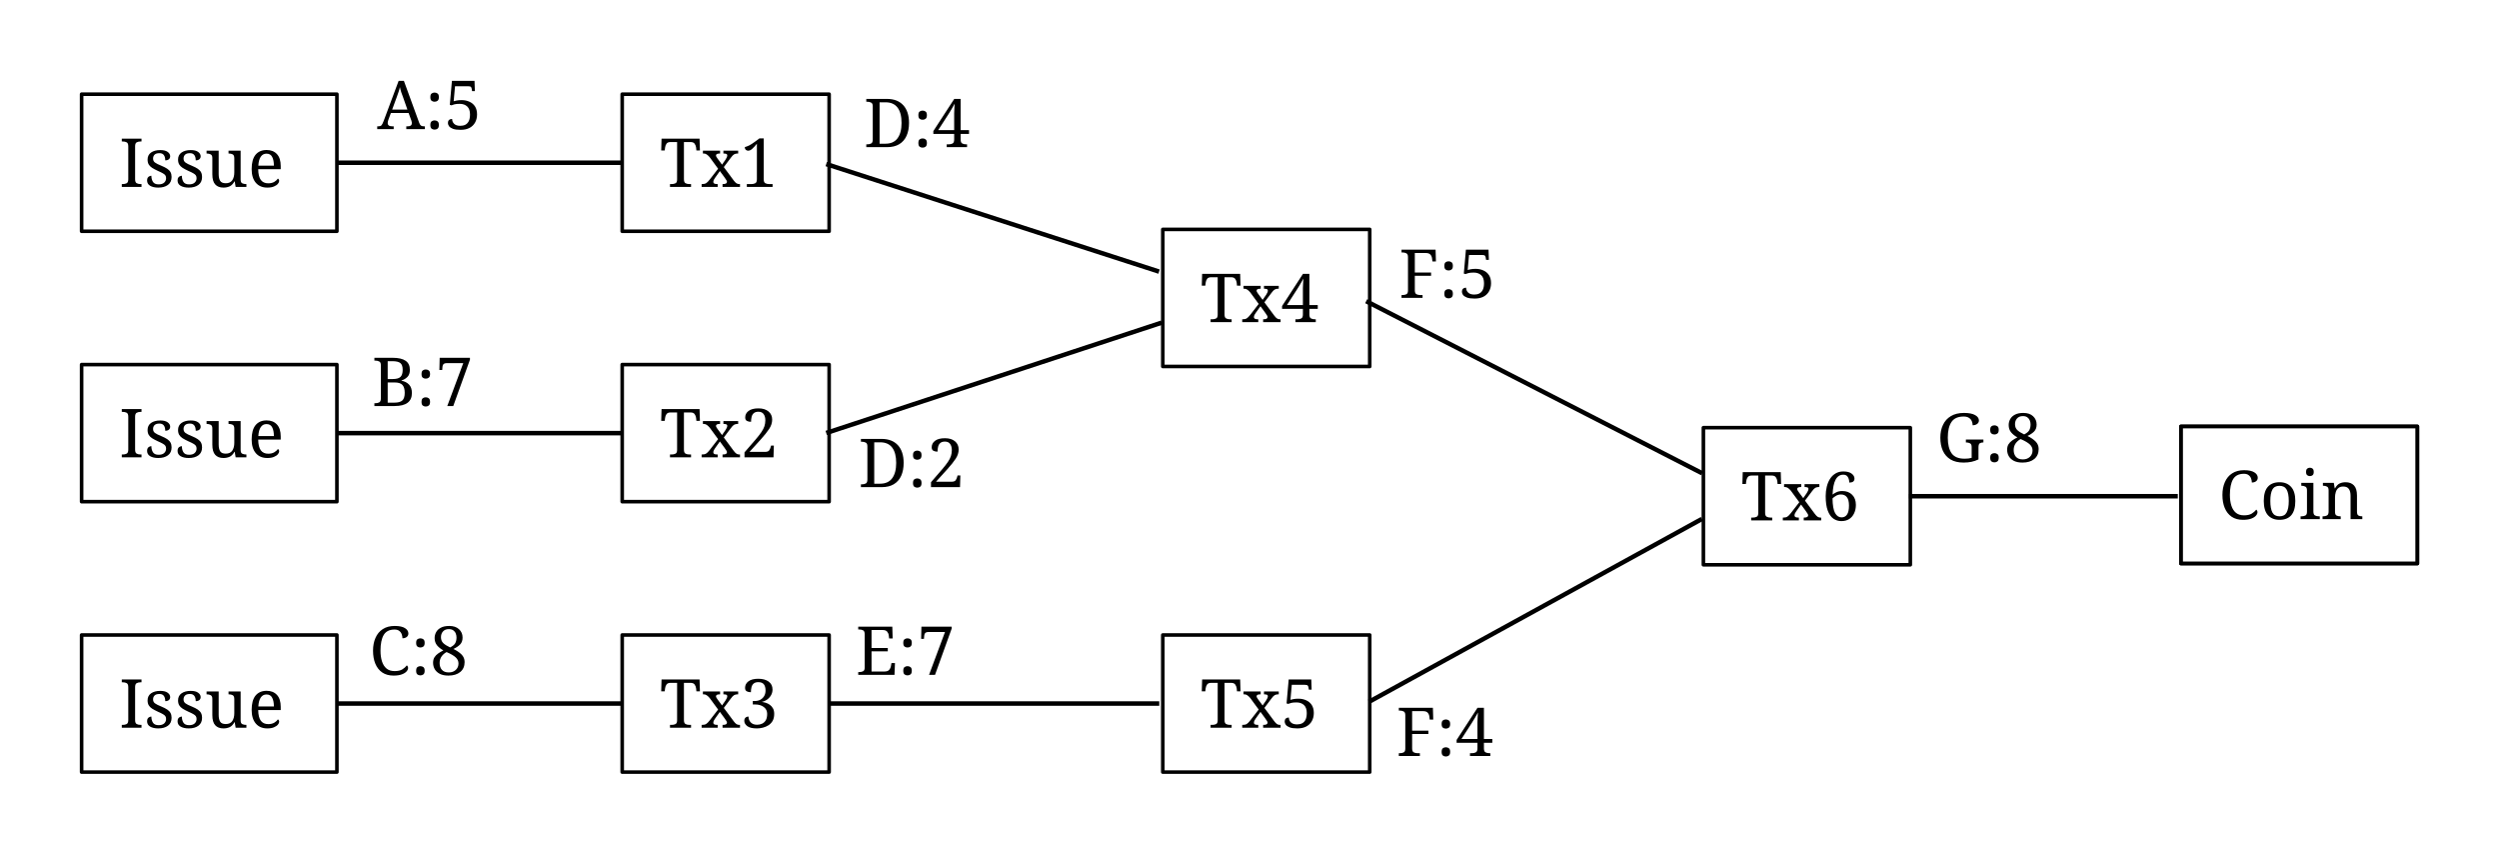
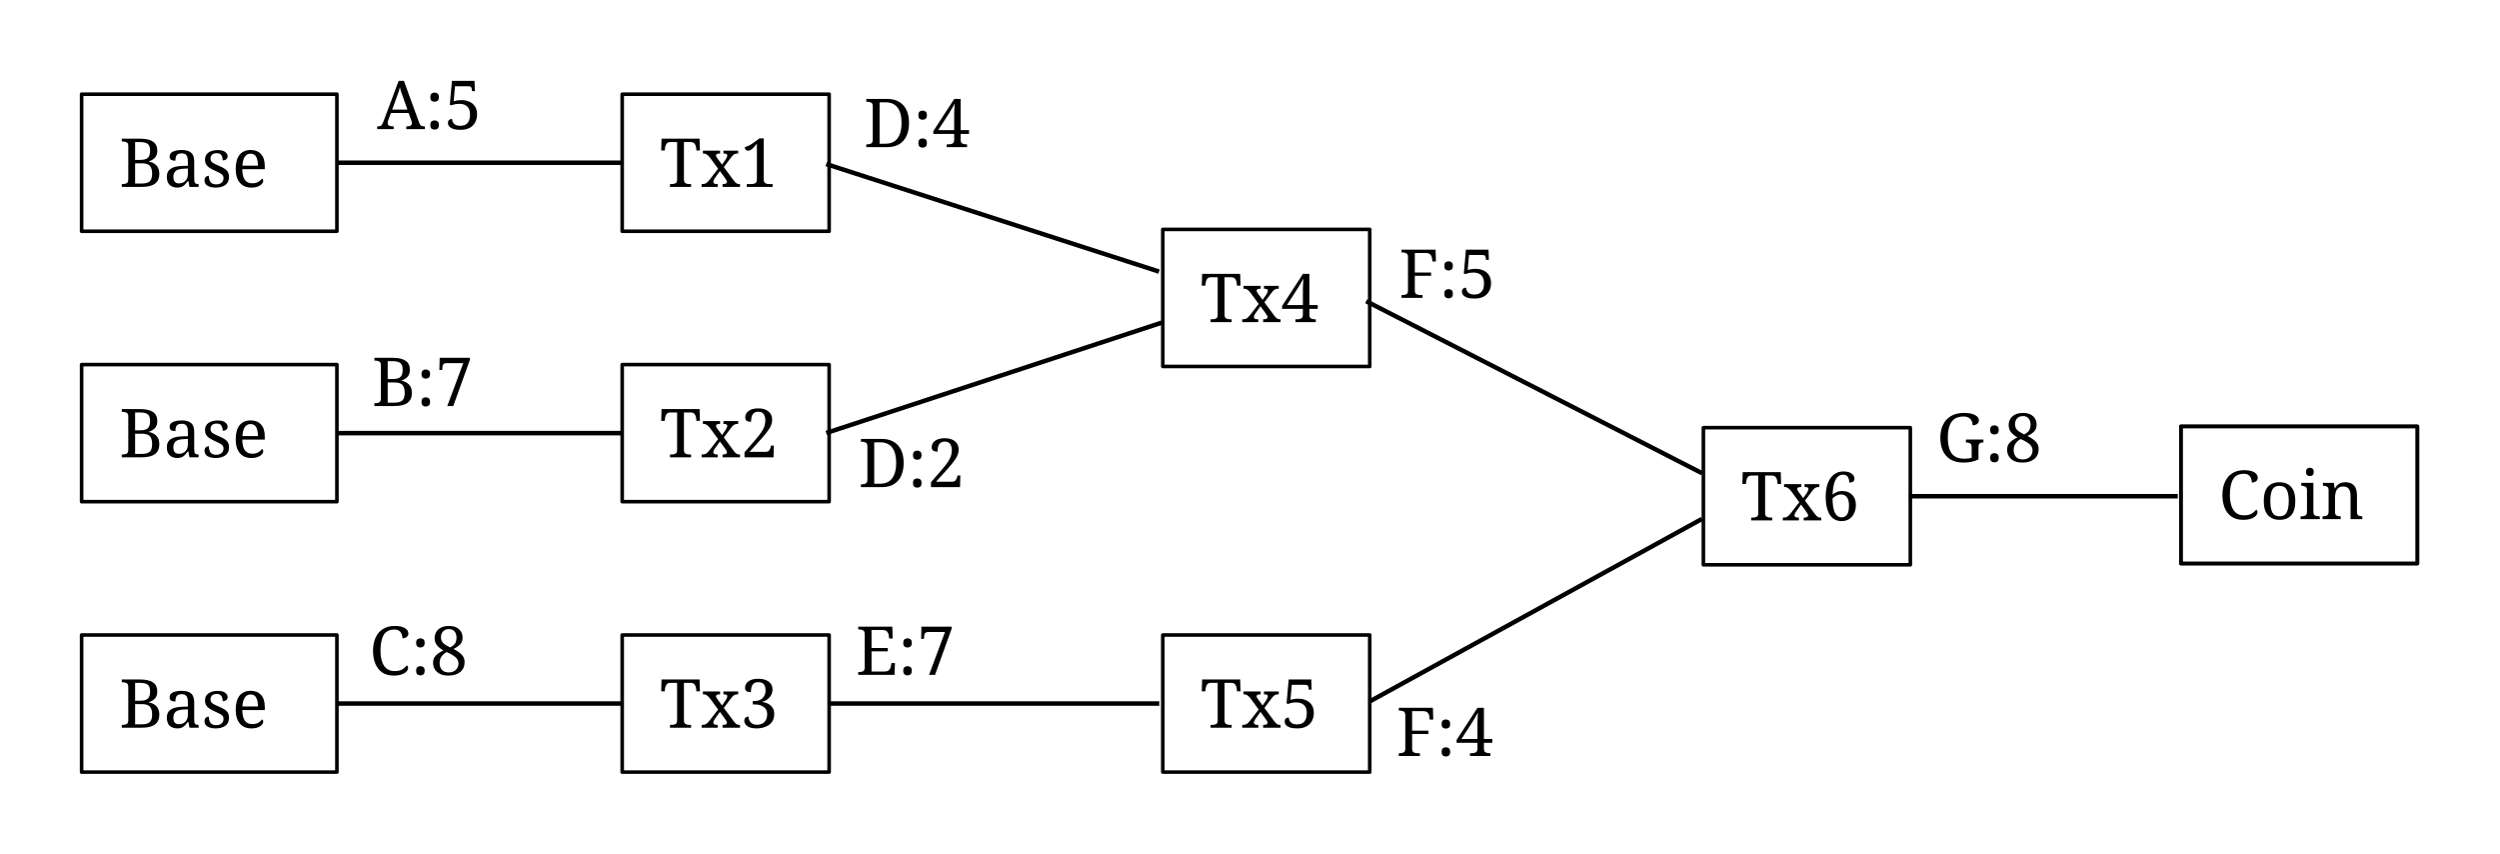
<svg xmlns="http://www.w3.org/2000/svg" width="156.555mm" height="53.463mm" viewBox="0 0 554.724 189.436" id="svg5518" version="1.1">
  <defs id="defs5520" />
  <g id="layer1" transform="translate(-85.49525,-63.35867)">
    <g transform="translate(-66.40531,-356.6466)" id="g4150">
      <text id="text4140" y="461.475" x="178.375" style="font-style:normal;font-weight:normal;font-size:15px;line-height:125%;font-family:sans-serif;letter-spacing:0px;word-spacing:0px;fill:#000000;fill-opacity:1;stroke:none;stroke-width:1px;stroke-linecap:butt;stroke-linejoin:miter;stroke-opacity:1" xml:space="preserve">
-         <tspan style="font-style:normal;font-variant:normal;font-weight:normal;font-stretch:normal;font-family:serif;-inkscape-font-specification:serif" y="461.475" x="178.375" id="tspan4142">Issue</tspan>
+         <tspan style="font-style:normal;font-variant:normal;font-weight:normal;font-stretch:normal;font-family:serif;-inkscape-font-specification:serif" y="461.475" x="178.375" id="tspan4142">Base</tspan>
      </text>
      <rect y="440.902" x="170.016" height="30.424" width="56.672" id="rect4148" style="opacity:1;fill:none;fill-opacity:1;stroke:#000000;stroke-width:0.798;stroke-linecap:round;stroke-linejoin:round;stroke-miterlimit:4;stroke-dasharray:none;stroke-opacity:1" />
    </g>
    <g transform="translate(-66.40531,-356.6466)" id="g4217">
      <text xml:space="preserve" style="font-style:normal;font-weight:normal;font-size:15px;line-height:125%;font-family:sans-serif;letter-spacing:0px;word-spacing:0px;fill:#000000;fill-opacity:1;stroke:none;stroke-width:1px;stroke-linecap:butt;stroke-linejoin:miter;stroke-opacity:1" x="298.375" y="461.475" id="text4161">
        <tspan id="tspan4163" x="298.375" y="461.475" style="font-style:normal;font-variant:normal;font-weight:normal;font-stretch:normal;font-family:serif;-inkscape-font-specification:serif">Tx1</tspan>
      </text>
      <rect style="opacity:1;fill:none;fill-opacity:1;stroke:#000000;stroke-width:0.798;stroke-linecap:round;stroke-linejoin:round;stroke-miterlimit:4;stroke-dasharray:none;stroke-opacity:1" id="rect4165" width="45.934" height="30.424" x="290.016" y="440.902" />
    </g>
    <path id="path4167" d="m 160.282,99.467 63.234,0" style="fill:none;fill-rule:evenodd;stroke:#000000;stroke-width:1px;stroke-linecap:butt;stroke-linejoin:miter;stroke-opacity:1" />
    <g id="g4169" transform="translate(-66.40531,-296.6466)">
      <text xml:space="preserve" style="font-style:normal;font-weight:normal;font-size:15px;line-height:125%;font-family:sans-serif;letter-spacing:0px;word-spacing:0px;fill:#000000;fill-opacity:1;stroke:none;stroke-width:1px;stroke-linecap:butt;stroke-linejoin:miter;stroke-opacity:1" x="178.375" y="461.475" id="text4171">
-         <tspan id="tspan4173" x="178.375" y="461.475" style="font-style:normal;font-variant:normal;font-weight:normal;font-stretch:normal;font-family:serif;-inkscape-font-specification:serif">Issue</tspan>
+         <tspan id="tspan4173" x="178.375" y="461.475" style="font-style:normal;font-variant:normal;font-weight:normal;font-stretch:normal;font-family:serif;-inkscape-font-specification:serif">Base</tspan>
      </text>
      <rect style="opacity:1;fill:none;fill-opacity:1;stroke:#000000;stroke-width:0.798;stroke-linecap:round;stroke-linejoin:round;stroke-miterlimit:4;stroke-dasharray:none;stroke-opacity:1" id="rect4175" width="56.672" height="30.424" x="170.016" y="440.902" />
    </g>
    <g transform="translate(-66.40531,-356.6466)" id="g4222">
      <text id="text4179" y="521.475" x="298.375" style="font-style:normal;font-weight:normal;font-size:15px;line-height:125%;font-family:sans-serif;letter-spacing:0px;word-spacing:0px;fill:#000000;fill-opacity:1;stroke:none;stroke-width:1px;stroke-linecap:butt;stroke-linejoin:miter;stroke-opacity:1" xml:space="preserve">
        <tspan style="font-style:normal;font-variant:normal;font-weight:normal;font-stretch:normal;font-family:serif;-inkscape-font-specification:serif" y="521.475" x="298.375" id="tspan4181">Tx2</tspan>
      </text>
      <rect y="500.902" x="290.016" height="30.424" width="45.934" id="rect4183" style="opacity:1;fill:none;fill-opacity:1;stroke:#000000;stroke-width:0.798;stroke-linecap:round;stroke-linejoin:round;stroke-miterlimit:4;stroke-dasharray:none;stroke-opacity:1" />
    </g>
    <path style="fill:none;fill-rule:evenodd;stroke:#000000;stroke-width:1px;stroke-linecap:butt;stroke-linejoin:miter;stroke-opacity:1" d="m 160.282,159.467 63.234,0" id="path4185" />
    <g transform="translate(-66.40531,-236.6466)" id="g4187">
      <text id="text4189" y="461.475" x="178.375" style="font-style:normal;font-weight:normal;font-size:15px;line-height:125%;font-family:sans-serif;letter-spacing:0px;word-spacing:0px;fill:#000000;fill-opacity:1;stroke:none;stroke-width:1px;stroke-linecap:butt;stroke-linejoin:miter;stroke-opacity:1" xml:space="preserve">
-         <tspan style="font-style:normal;font-variant:normal;font-weight:normal;font-stretch:normal;font-family:serif;-inkscape-font-specification:serif" y="461.475" x="178.375" id="tspan4191">Issue</tspan>
+         <tspan style="font-style:normal;font-variant:normal;font-weight:normal;font-stretch:normal;font-family:serif;-inkscape-font-specification:serif" y="461.475" x="178.375" id="tspan4191">Base</tspan>
      </text>
      <rect y="440.902" x="170.016" height="30.424" width="56.672" id="rect4193" style="opacity:1;fill:none;fill-opacity:1;stroke:#000000;stroke-width:0.798;stroke-linecap:round;stroke-linejoin:round;stroke-miterlimit:4;stroke-dasharray:none;stroke-opacity:1" />
    </g>
    <g id="g4227" transform="translate(-66.40531,-356.6466)">
      <text xml:space="preserve" style="font-style:normal;font-weight:normal;font-size:15px;line-height:125%;font-family:sans-serif;letter-spacing:0px;word-spacing:0px;fill:#000000;fill-opacity:1;stroke:none;stroke-width:1px;stroke-linecap:butt;stroke-linejoin:miter;stroke-opacity:1" x="298.375" y="581.475" id="text4197">
        <tspan id="tspan4199" x="298.375" y="581.475" style="font-style:normal;font-variant:normal;font-weight:normal;font-stretch:normal;font-family:serif;-inkscape-font-specification:serif">Tx3</tspan>
      </text>
      <rect style="opacity:1;fill:none;fill-opacity:1;stroke:#000000;stroke-width:0.798;stroke-linecap:round;stroke-linejoin:round;stroke-miterlimit:4;stroke-dasharray:none;stroke-opacity:1" id="rect4201" width="45.934" height="30.424" x="290.016" y="560.902" />
    </g>
    <path id="path4203" d="m 160.282,219.467 63.234,0" style="fill:none;fill-rule:evenodd;stroke:#000000;stroke-width:1px;stroke-linecap:butt;stroke-linejoin:miter;stroke-opacity:1" />
    <g id="g4232" transform="translate(53.59469,-356.6466)">
      <text id="text4234" y="581.475" x="298.375" style="font-style:normal;font-weight:normal;font-size:15px;line-height:125%;font-family:sans-serif;letter-spacing:0px;word-spacing:0px;fill:#000000;fill-opacity:1;stroke:none;stroke-width:1px;stroke-linecap:butt;stroke-linejoin:miter;stroke-opacity:1" xml:space="preserve">
        <tspan style="font-style:normal;font-variant:normal;font-weight:normal;font-stretch:normal;font-family:serif;-inkscape-font-specification:serif" y="581.475" x="298.375" id="tspan4236">Tx5</tspan>
      </text>
      <rect y="560.902" x="290.016" height="30.424" width="45.934" id="rect4238" style="opacity:1;fill:none;fill-opacity:1;stroke:#000000;stroke-width:0.798;stroke-linecap:round;stroke-linejoin:round;stroke-miterlimit:4;stroke-dasharray:none;stroke-opacity:1" />
    </g>
    <g id="g4240" transform="translate(53.59469,-386.6466)">
      <text xml:space="preserve" style="font-style:normal;font-weight:normal;font-size:15px;line-height:125%;font-family:sans-serif;letter-spacing:0px;word-spacing:0px;fill:#000000;fill-opacity:1;stroke:none;stroke-width:1px;stroke-linecap:butt;stroke-linejoin:miter;stroke-opacity:1" x="298.375" y="521.475" id="text4242">
        <tspan id="tspan4244" x="298.375" y="521.475" style="font-style:normal;font-variant:normal;font-weight:normal;font-stretch:normal;font-family:serif;-inkscape-font-specification:serif">Tx4</tspan>
      </text>
      <rect style="opacity:1;fill:none;fill-opacity:1;stroke:#000000;stroke-width:0.798;stroke-linecap:round;stroke-linejoin:round;stroke-miterlimit:4;stroke-dasharray:none;stroke-opacity:1" id="rect4246" width="45.934" height="30.424" x="290.016" y="500.902" />
    </g>
    <g transform="translate(173.5947,-402.6466)" id="g4248">
      <text xml:space="preserve" style="font-style:normal;font-weight:normal;font-size:15px;line-height:125%;font-family:sans-serif;letter-spacing:0px;word-spacing:0px;fill:#000000;fill-opacity:1;stroke:none;stroke-width:1px;stroke-linecap:butt;stroke-linejoin:miter;stroke-opacity:1" x="298.375" y="581.475" id="text4250">
        <tspan id="tspan4252" x="298.375" y="581.475" style="font-style:normal;font-variant:normal;font-weight:normal;font-stretch:normal;font-family:serif;-inkscape-font-specification:serif">Tx6</tspan>
      </text>
      <rect style="opacity:1;fill:none;fill-opacity:1;stroke:#000000;stroke-width:0.798;stroke-linecap:round;stroke-linejoin:round;stroke-miterlimit:4;stroke-dasharray:none;stroke-opacity:1" id="rect4254" width="45.934" height="30.424" x="290.016" y="560.902" />
    </g>
    <path style="fill:none;fill-rule:evenodd;stroke:#000000;stroke-width:1px;stroke-linecap:butt;stroke-linejoin:miter;stroke-opacity:1" d="m 269.451,219.467 73.375,0" id="path4256" />
    <path id="path4266" d="m 268.9,99.765 73.879,23.862" style="fill:none;fill-rule:evenodd;stroke:#000000;stroke-width:1px;stroke-linecap:butt;stroke-linejoin:miter;stroke-opacity:1" />
    <path id="path4268" d="m 268.9,159.433 74.475,-24.484" style="fill:none;fill-rule:evenodd;stroke:#000000;stroke-width:1px;stroke-linecap:butt;stroke-linejoin:miter;stroke-opacity:1" />
    <path id="path4270" d="m 389.401,219.075 73.882,-40.565" style="fill:none;fill-rule:evenodd;stroke:#000000;stroke-width:1px;stroke-linecap:butt;stroke-linejoin:miter;stroke-opacity:1" />
    <path id="path4272" d="m 388.76,130.189 74.568,38.179" style="fill:none;fill-rule:evenodd;stroke:#000000;stroke-width:1px;stroke-linecap:butt;stroke-linejoin:miter;stroke-opacity:1" />
    <path style="fill:none;fill-rule:evenodd;stroke:#000000;stroke-width:1px;stroke-linecap:butt;stroke-linejoin:miter;stroke-opacity:1" d="m 509.262,173.467 59.655,0" id="path4274" />
    <text xml:space="preserve" style="font-style:normal;font-variant:normal;font-weight:normal;font-stretch:normal;font-size:15px;line-height:125%;font-family:serif;-inkscape-font-specification:serif;letter-spacing:0px;word-spacing:0px;fill:#000000;fill-opacity:1;stroke:none;stroke-width:1px;stroke-linecap:butt;stroke-linejoin:miter;stroke-opacity:1" x="169.231" y="92.01" id="text4276">
      <tspan id="tspan4278" x="169.231" y="92.01">A:5</tspan>
    </text>
    <text xml:space="preserve" style="font-style:normal;font-variant:normal;font-weight:normal;font-stretch:normal;font-size:15px;line-height:125%;font-family:serif;-inkscape-font-specification:serif;letter-spacing:0px;word-spacing:0px;fill:#000000;fill-opacity:1;stroke:none;stroke-width:1px;stroke-linecap:butt;stroke-linejoin:miter;stroke-opacity:1" x="168.038" y="153.455" id="text4280">
      <tspan id="tspan4282" x="168.038" y="153.455">B:7</tspan>
    </text>
    <text xml:space="preserve" style="font-style:normal;font-variant:normal;font-weight:normal;font-stretch:normal;font-size:15px;line-height:125%;font-family:serif;-inkscape-font-specification:serif;letter-spacing:0px;word-spacing:0px;fill:#000000;fill-opacity:1;stroke:none;stroke-width:1px;stroke-linecap:butt;stroke-linejoin:miter;stroke-opacity:1" x="167.441" y="213.109" id="text4284">
      <tspan id="tspan4286" x="167.441" y="213.109">C:8</tspan>
    </text>
    <text id="text4288" y="96.01" x="277.231" style="font-style:normal;font-variant:normal;font-weight:normal;font-stretch:normal;font-size:15px;line-height:125%;font-family:serif;-inkscape-font-specification:serif;letter-spacing:0px;word-spacing:0px;fill:#000000;fill-opacity:1;stroke:none;stroke-width:1px;stroke-linecap:butt;stroke-linejoin:miter;stroke-opacity:1" xml:space="preserve">
      <tspan y="96.01" x="277.231" id="tspan4290">D:4</tspan>
    </text>
    <text id="text4292" y="171.455" x="276.038" style="font-style:normal;font-variant:normal;font-weight:normal;font-stretch:normal;font-size:15px;line-height:125%;font-family:serif;-inkscape-font-specification:serif;letter-spacing:0px;word-spacing:0px;fill:#000000;fill-opacity:1;stroke:none;stroke-width:1px;stroke-linecap:butt;stroke-linejoin:miter;stroke-opacity:1" xml:space="preserve">
      <tspan y="171.455" x="276.038" id="tspan4294">D:2</tspan>
    </text>
    <text id="text4296" y="213.109" x="275.441" style="font-style:normal;font-variant:normal;font-weight:normal;font-stretch:normal;font-size:15px;line-height:125%;font-family:serif;-inkscape-font-specification:serif;letter-spacing:0px;word-spacing:0px;fill:#000000;fill-opacity:1;stroke:none;stroke-width:1px;stroke-linecap:butt;stroke-linejoin:miter;stroke-opacity:1" xml:space="preserve">
      <tspan y="213.109" x="275.441" id="tspan4298">E:7</tspan>
    </text>
    <text xml:space="preserve" style="font-style:normal;font-variant:normal;font-weight:normal;font-stretch:normal;font-size:15px;line-height:125%;font-family:serif;-inkscape-font-specification:serif;letter-spacing:0px;word-spacing:0px;fill:#000000;fill-opacity:1;stroke:none;stroke-width:1px;stroke-linecap:butt;stroke-linejoin:miter;stroke-opacity:1" x="396.038" y="129.455" id="text4300">
      <tspan id="tspan4302" x="396.038" y="129.455">F:5</tspan>
    </text>
    <text xml:space="preserve" style="font-style:normal;font-variant:normal;font-weight:normal;font-stretch:normal;font-size:15px;line-height:125%;font-family:serif;-inkscape-font-specification:serif;letter-spacing:0px;word-spacing:0px;fill:#000000;fill-opacity:1;stroke:none;stroke-width:1px;stroke-linecap:butt;stroke-linejoin:miter;stroke-opacity:1" x="395.441" y="231.109" id="text4304">
      <tspan id="tspan4306" x="395.441" y="231.109">F:4</tspan>
    </text>
    <text id="text4308" y="165.844" x="515.347" style="font-style:normal;font-variant:normal;font-weight:normal;font-stretch:normal;font-size:15px;line-height:125%;font-family:serif;-inkscape-font-specification:serif;letter-spacing:0px;word-spacing:0px;fill:#000000;fill-opacity:1;stroke:none;stroke-width:1px;stroke-linecap:butt;stroke-linejoin:miter;stroke-opacity:1" xml:space="preserve">
      <tspan y="165.844" x="515.347" id="tspan4310">G:8</tspan>
    </text>
    <g transform="translate(-66.40531,-356.6466)" id="g4399">
      <text id="text4260" y="535.196" x="644.372" style="font-style:normal;font-weight:normal;font-size:15px;line-height:125%;font-family:sans-serif;letter-spacing:0px;word-spacing:0px;fill:#000000;fill-opacity:1;stroke:none;stroke-width:1px;stroke-linecap:butt;stroke-linejoin:miter;stroke-opacity:1" xml:space="preserve">
        <tspan style="font-style:normal;font-variant:normal;font-weight:normal;font-stretch:normal;font-family:serif;-inkscape-font-specification:serif" y="535.196" x="644.372" id="tspan4262">Coin</tspan>
      </text>
      <rect y="514.622" x="636.013" height="30.424" width="52.496" id="rect4264" style="opacity:1;fill:none;fill-opacity:1;stroke:#000000;stroke-width:0.798;stroke-linecap:round;stroke-linejoin:round;stroke-miterlimit:4;stroke-dasharray:none;stroke-opacity:1" />
      <rect style="opacity:1;fill:none;fill-opacity:1;stroke:#000000;stroke-width:0.798;stroke-linecap:round;stroke-linejoin:round;stroke-miterlimit:4;stroke-dasharray:none;stroke-opacity:1" id="rect4397" width="52.496" height="30.424" x="636.013" y="514.622" />
    </g>
  </g>
</svg>
